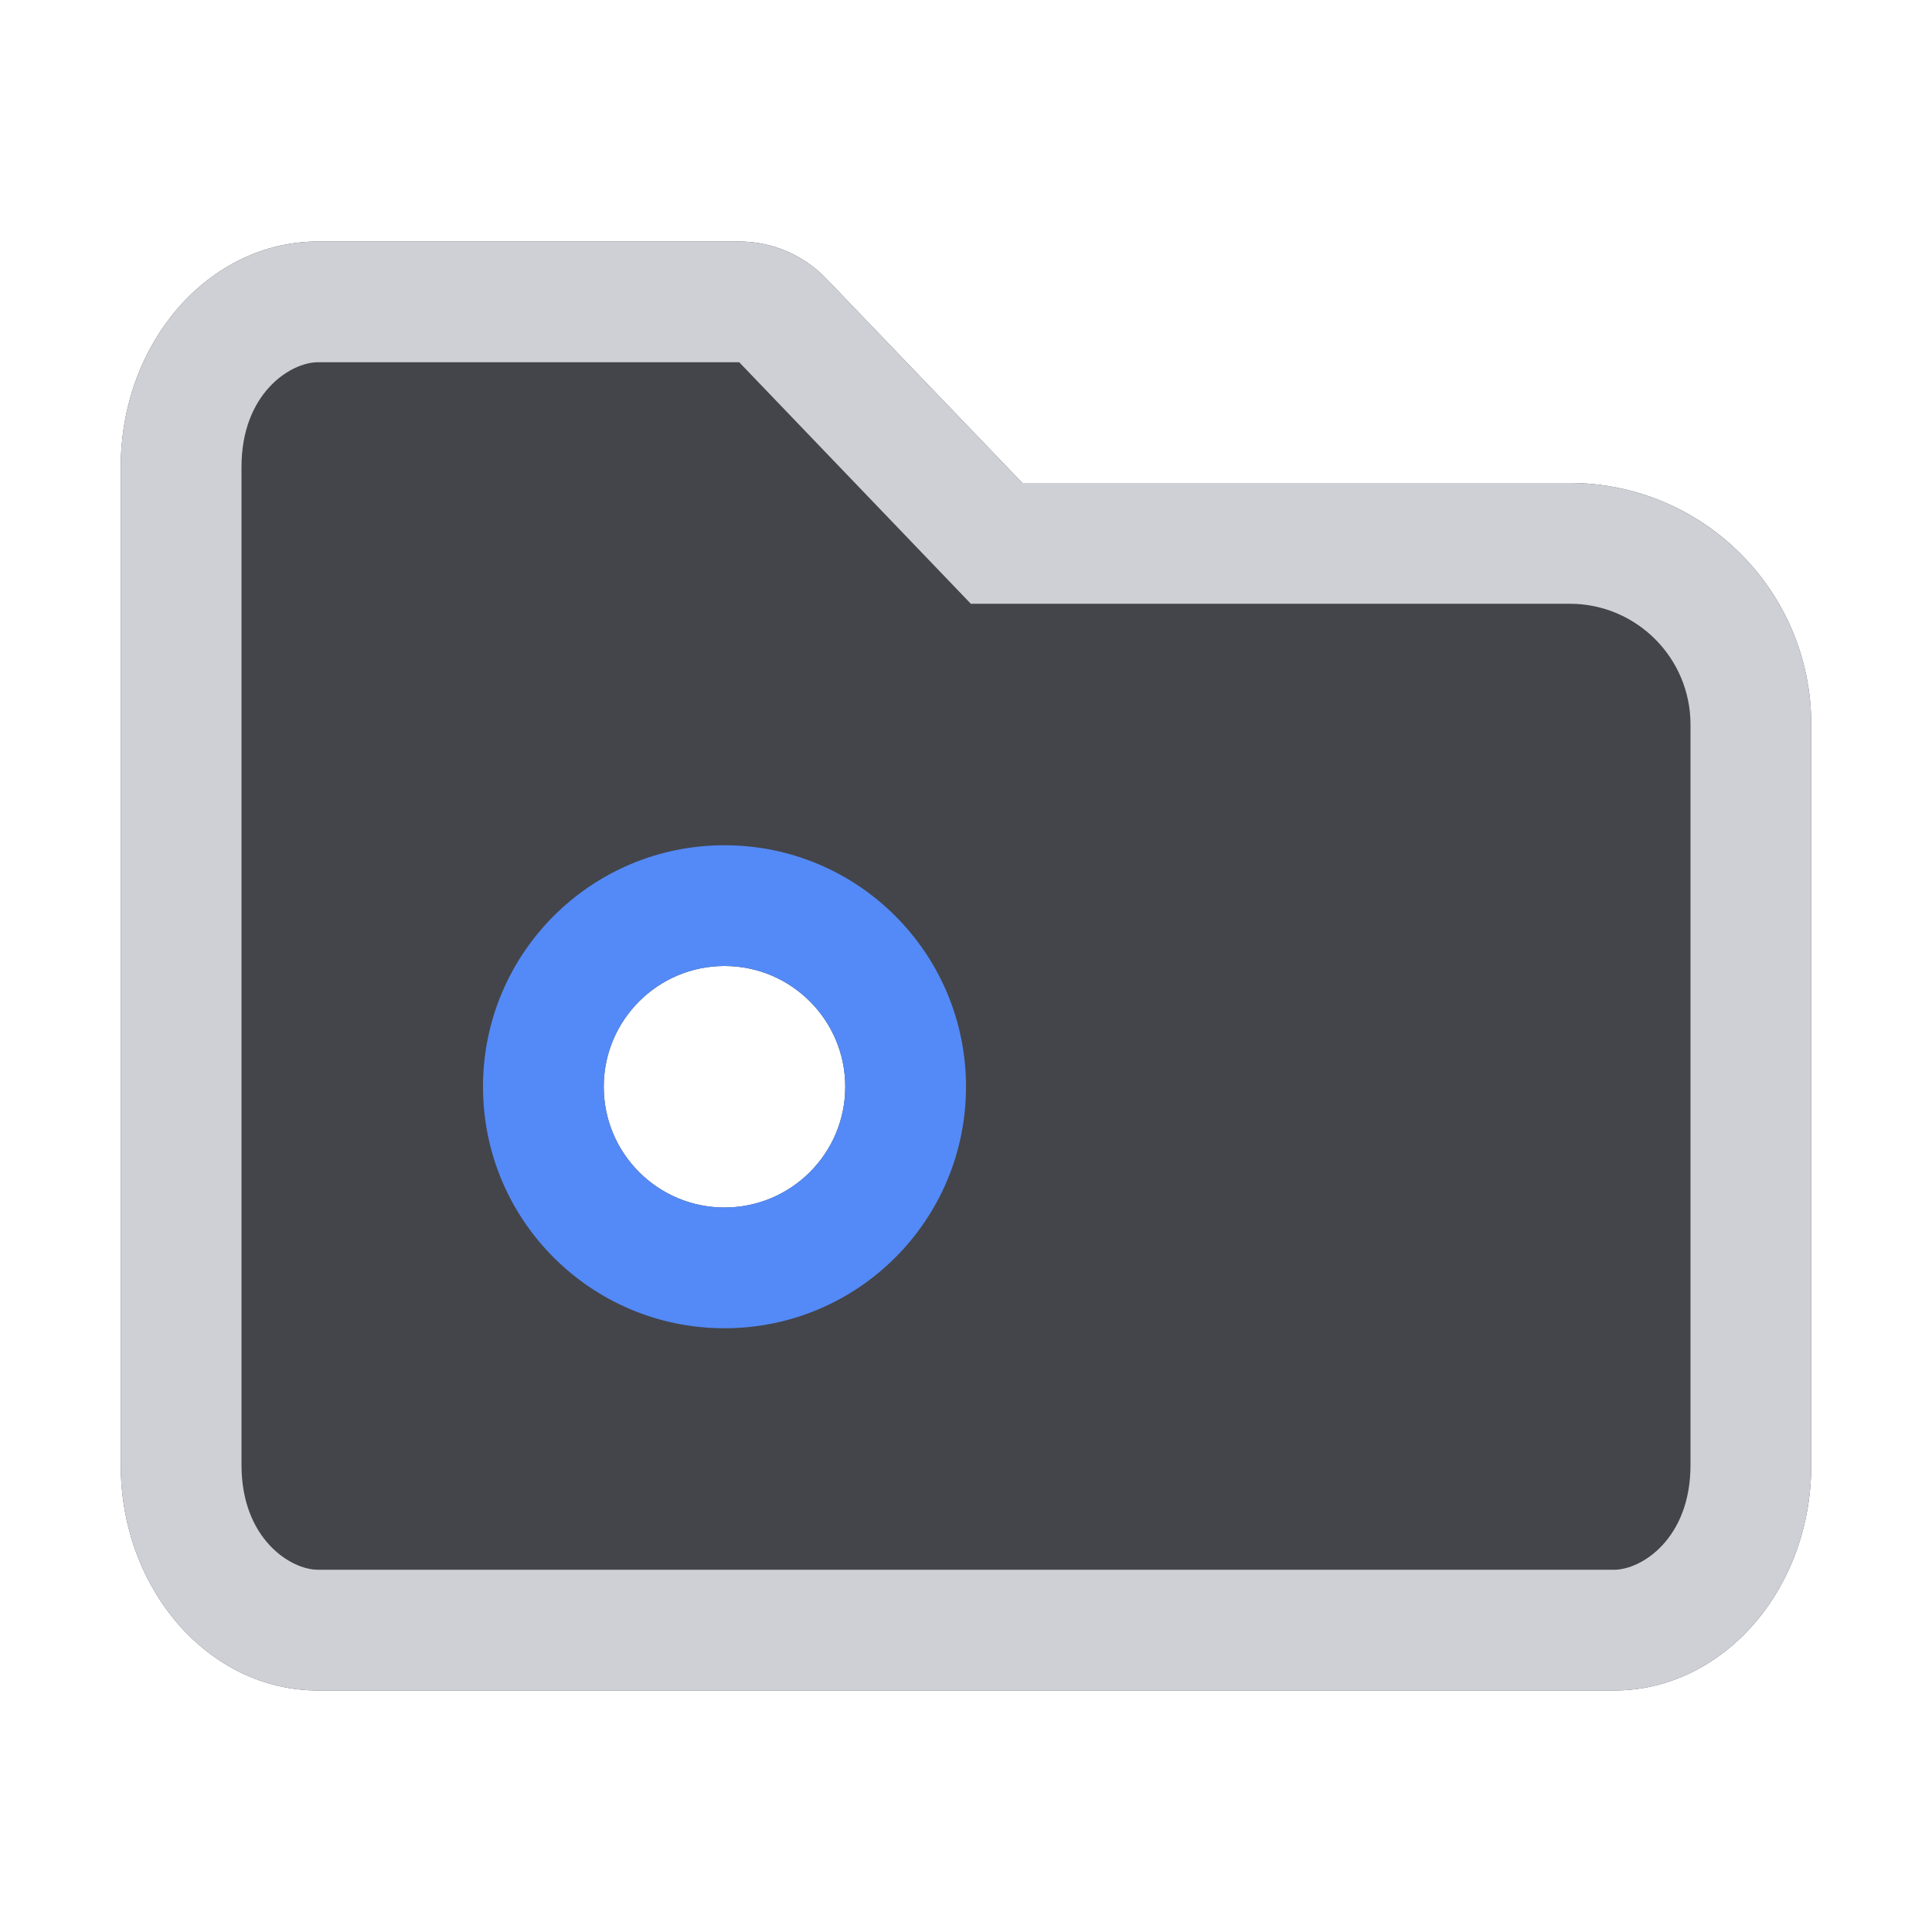
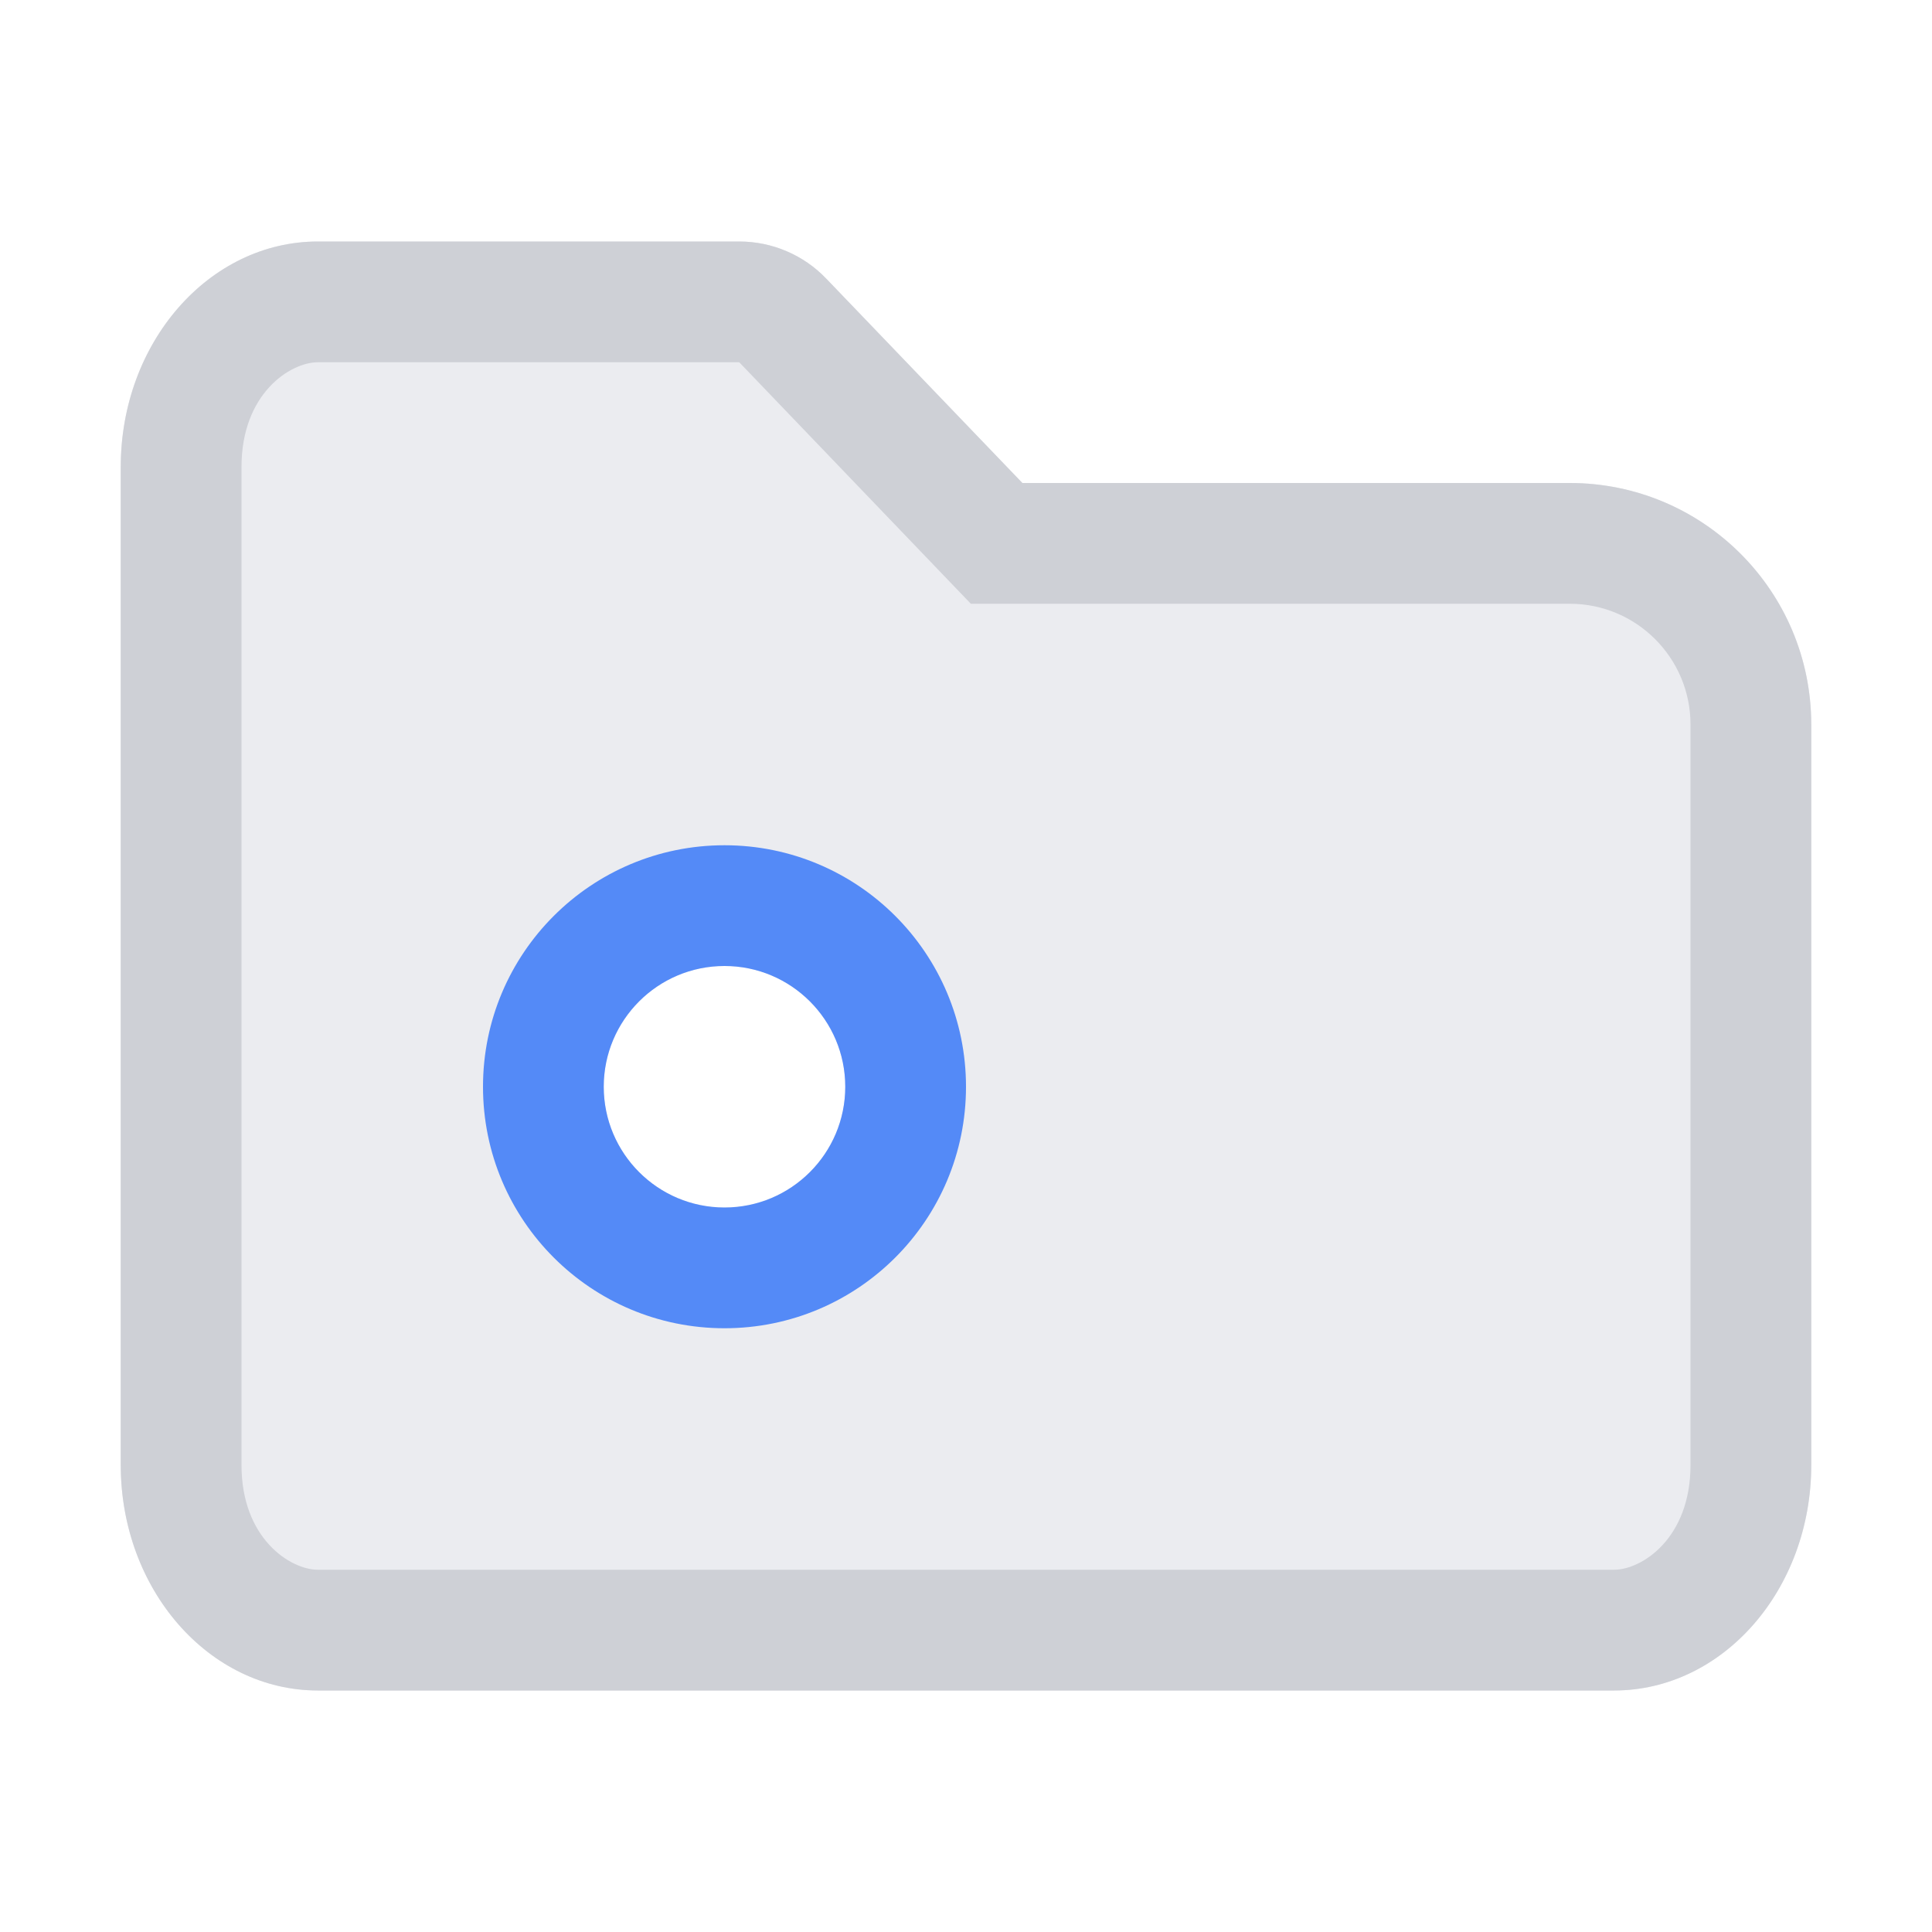
<svg xmlns="http://www.w3.org/2000/svg" width="16" height="16" viewBox="0 0 16 16" fill="none">
-   <path fill-rule="evenodd" clip-rule="evenodd" d="M1 3.867C1 2.836 1.731 2 2.633 2H6.122C6.394 2 6.655 2.111 6.843 2.308L8.467 4H13C14.105 4 15 4.895 15 6V12.133C15 13.164 14.269 14 13.367 14H2.633C1.731 14 1 13.164 1 12.133V3.867ZM6 10C6.552 10 7 9.552 7 9C7 8.448 6.552 8 6 8C5.448 8 5 8.448 5 9C5 9.552 5.448 10 6 10Z" fill="#43454A" />
+   <path fill-rule="evenodd" clip-rule="evenodd" d="M1 3.867C1 2.836 1.731 2 2.633 2H6.122C6.394 2 6.655 2.111 6.843 2.308L8.467 4H13C14.105 4 15 4.895 15 6V12.133C15 13.164 14.269 14 13.367 14H2.633C1.731 14 1 13.164 1 12.133V3.867ZM6 10C6.552 10 7 9.552 7 9C7 8.448 6.552 8 6 8C5.448 8 5 8.448 5 9C5 9.552 5.448 10 6 10Z" fill="#ebecf0" />
  <path fill-rule="evenodd" clip-rule="evenodd" d="M8.04 5L6.122 3H2.633C2.405 3 2 3.258 2 3.867V12.133C2 12.742 2.405 13 2.633 13H13.367C13.595 13 14 12.742 14 12.133V6C14 5.448 13.552 5 13 5H8.04ZM8.467 4L6.843 2.308C6.655 2.111 6.394 2 6.122 2H2.633C1.731 2 1 2.836 1 3.867V12.133C1 13.164 1.731 14 2.633 14H13.367C14.269 14 15 13.164 15 12.133V6C15 4.895 14.105 4 13 4H8.467Z" fill="#CED0D6" />
  <path fill-rule="evenodd" clip-rule="evenodd" d="M4 9C4 7.895 4.895 7 6 7C7.105 7 8 7.895 8 9C8 10.105 7.105 11 6 11C4.895 11 4 10.105 4 9ZM7 9C7 9.552 6.552 10 6 10C5.448 10 5 9.552 5 9C5 8.448 5.448 8 6 8C6.552 8 7 8.448 7 9Z" fill="#548AF7" />
</svg>
